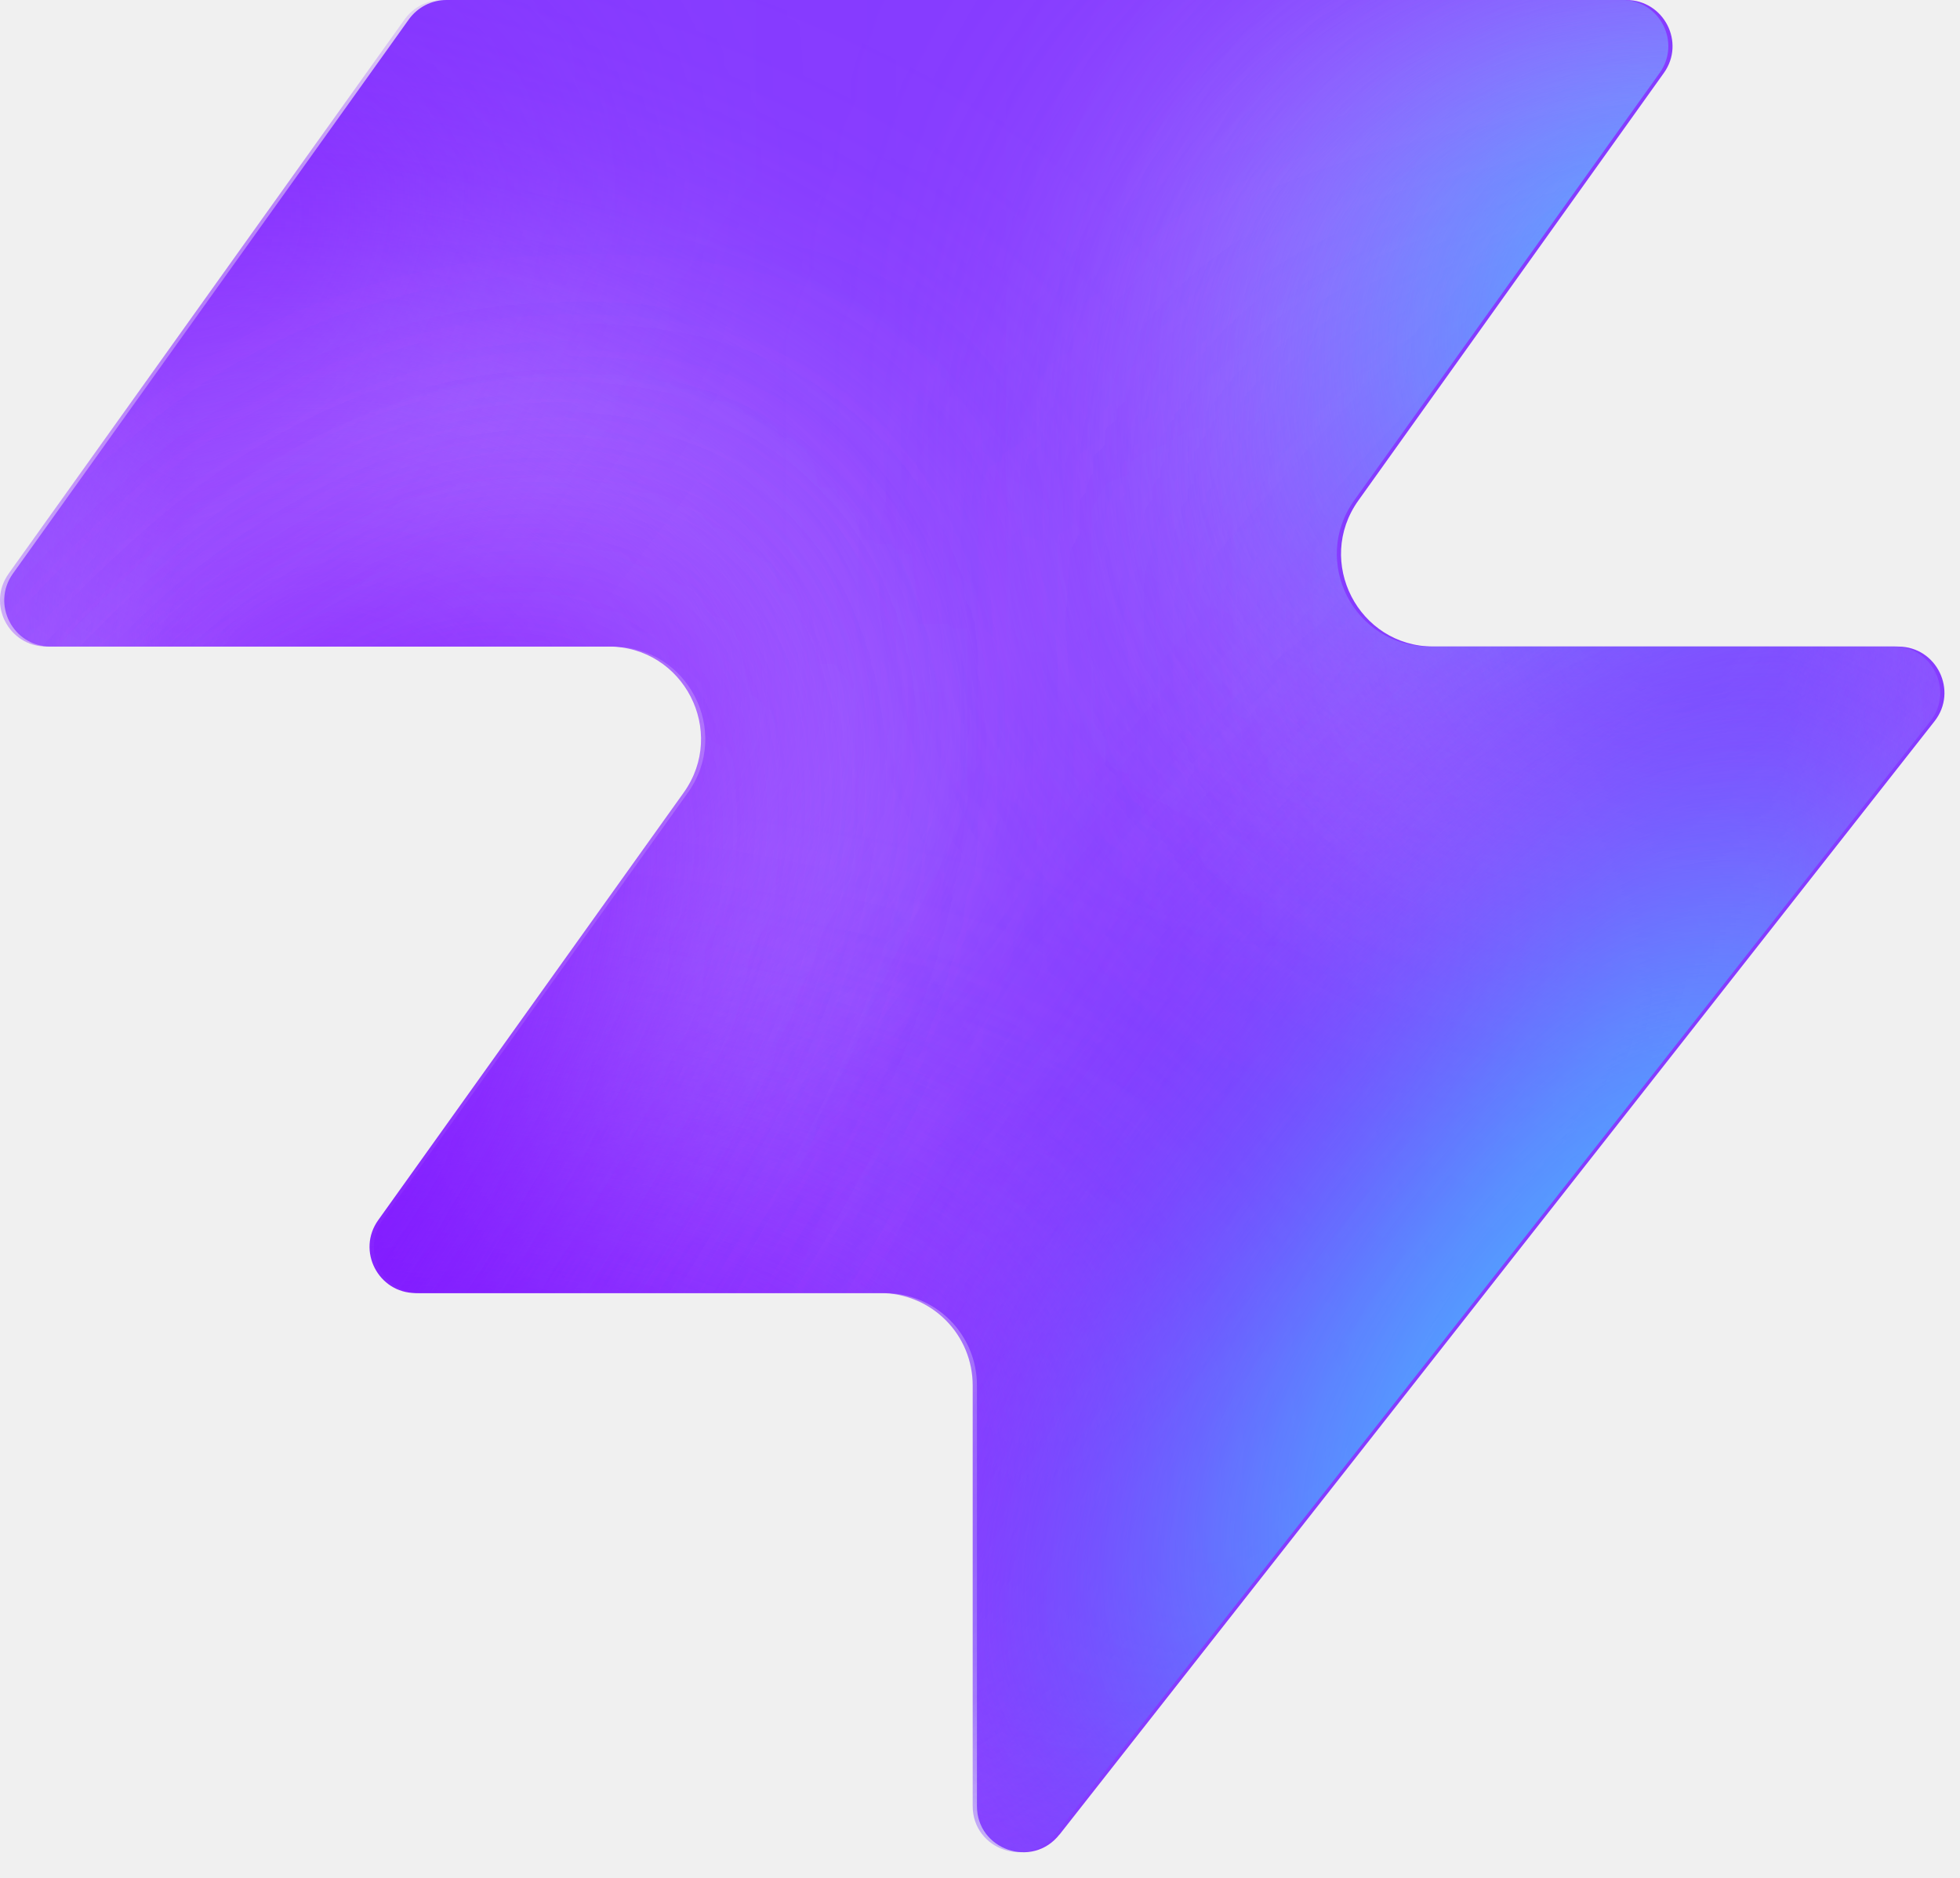
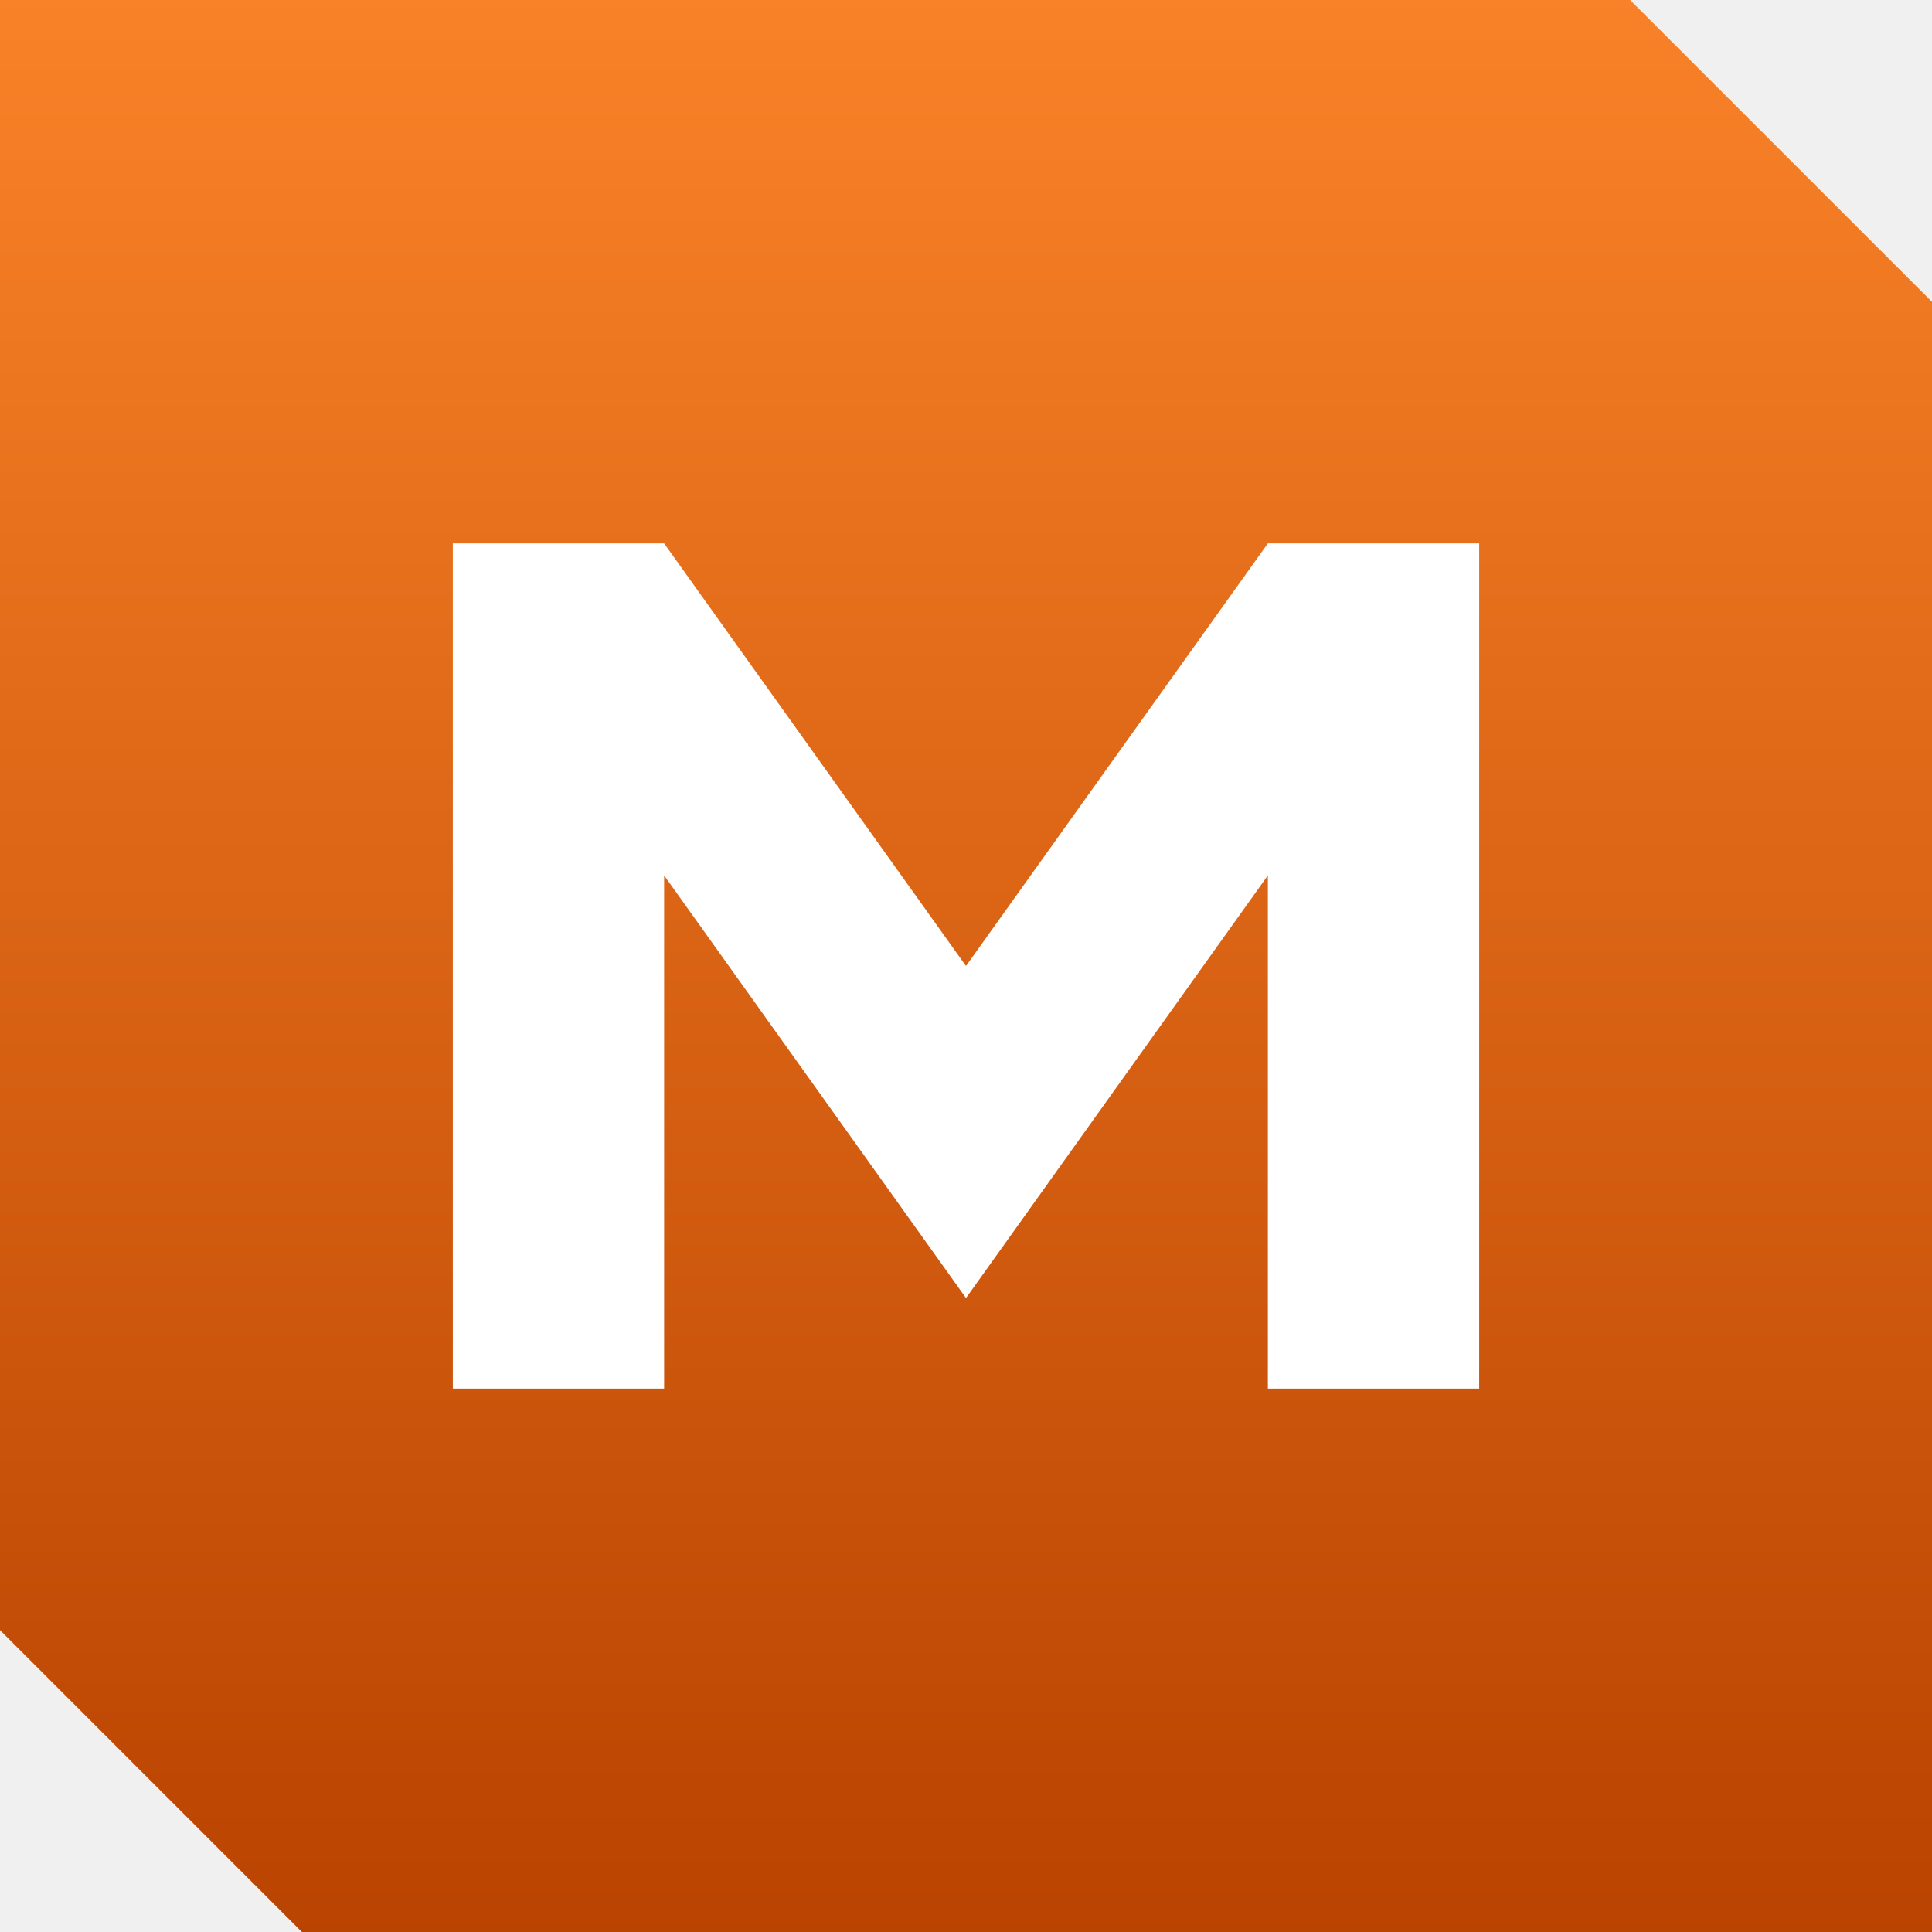
- <svg xmlns="http://www.w3.org/2000/svg" width="48" height="46" fill="none" viewBox="0 0 48 46">
-   <path fill="#863bff" d="M25.946 44.938c-.664.845-2.021.375-2.021-.698V33.937a2.26 2.26 0 0 0-2.262-2.262H10.287c-.92 0-1.456-1.04-.92-1.788l7.48-10.471c1.07-1.497 0-3.578-1.842-3.578H1.237c-.92 0-1.456-1.04-.92-1.788L10.013.474c.214-.297.556-.474.92-.474h28.894c.92 0 1.456 1.04.92 1.788l-7.48 10.471c-1.07 1.498 0 3.579 1.842 3.579h11.377c.943 0 1.473 1.088.89 1.83L25.947 44.94z" style="fill:#863bff;fill:color(display-p3 .525 .23 1);fill-opacity:1" />
-   <mask id="a" width="48" height="46" x="0" y="0" maskUnits="userSpaceOnUse" style="mask-type:alpha">
-     <path fill="#000" d="M25.842 44.938c-.664.844-2.021.375-2.021-.698V33.937a2.26 2.26 0 0 0-2.262-2.262H10.183c-.92 0-1.456-1.04-.92-1.788l7.48-10.471c1.07-1.498 0-3.579-1.842-3.579H1.133c-.92 0-1.456-1.04-.92-1.787L9.91.473c.214-.297.556-.474.92-.474h28.894c.92 0 1.456 1.04.92 1.788l-7.48 10.471c-1.07 1.498 0 3.578 1.842 3.578h11.377c.943 0 1.473 1.088.89 1.832L25.843 44.94z" style="fill:#000;fill-opacity:1" />
-   </mask>
-   <g mask="url(#a)">
-     <g filter="url(#b)">
-       <ellipse cx="5.508" cy="14.704" fill="#ede6ff" rx="5.508" ry="14.704" style="fill:#ede6ff;fill:color(display-p3 .927 .903 1);fill-opacity:1" transform="matrix(.00324 1 1 -.00324 -4.47 31.516)" />
-     </g>
-     <g filter="url(#c)">
-       <ellipse cx="10.399" cy="29.851" fill="#ede6ff" rx="10.399" ry="29.851" style="fill:#ede6ff;fill:color(display-p3 .927 .903 1);fill-opacity:1" transform="matrix(.00324 1 1 -.00324 -39.328 7.883)" />
-     </g>
-     <g filter="url(#d)">
-       <ellipse cx="5.508" cy="30.487" fill="#7e14ff" rx="5.508" ry="30.487" style="fill:#7e14ff;fill:color(display-p3 .492 .077 1);fill-opacity:1" transform="rotate(89.814 -25.913 -14.639)scale(1 -1)" />
-     </g>
-     <g filter="url(#e)">
-       <ellipse cx="5.508" cy="30.599" fill="#7e14ff" rx="5.508" ry="30.599" style="fill:#7e14ff;fill:color(display-p3 .492 .077 1);fill-opacity:1" transform="rotate(89.814 -32.644 -3.334)scale(1 -1)" />
-     </g>
-     <g filter="url(#f)">
-       <ellipse cx="5.508" cy="30.599" fill="#7e14ff" rx="5.508" ry="30.599" style="fill:#7e14ff;fill:color(display-p3 .492 .077 1);fill-opacity:1" transform="matrix(.00324 1 1 -.00324 -34.34 30.47)" />
-     </g>
-     <g filter="url(#g)">
-       <ellipse cx="14.072" cy="22.078" fill="#ede6ff" rx="14.072" ry="22.078" style="fill:#ede6ff;fill:color(display-p3 .927 .903 1);fill-opacity:1" transform="rotate(93.35 24.506 48.493)scale(-1 1)" />
-     </g>
-     <g filter="url(#h)">
-       <ellipse cx="3.47" cy="21.501" fill="#7e14ff" rx="3.47" ry="21.501" style="fill:#7e14ff;fill:color(display-p3 .492 .077 1);fill-opacity:1" transform="rotate(89.009 28.708 47.59)scale(-1 1)" />
-     </g>
-     <g filter="url(#i)">
-       <ellipse cx="3.47" cy="21.501" fill="#7e14ff" rx="3.47" ry="21.501" style="fill:#7e14ff;fill:color(display-p3 .492 .077 1);fill-opacity:1" transform="rotate(89.009 28.708 47.59)scale(-1 1)" />
-     </g>
-     <g filter="url(#j)">
-       <ellipse cx=".387" cy="8.972" fill="#7e14ff" rx="4.407" ry="29.108" style="fill:#7e14ff;fill:color(display-p3 .492 .077 1);fill-opacity:1" transform="rotate(39.51 .387 8.972)" />
-     </g>
-     <g filter="url(#k)">
-       <ellipse cx="47.523" cy="-6.092" fill="#7e14ff" rx="4.407" ry="29.108" style="fill:#7e14ff;fill:color(display-p3 .492 .077 1);fill-opacity:1" transform="rotate(37.892 47.523 -6.092)" />
-     </g>
-     <g filter="url(#l)">
-       <ellipse cx="41.412" cy="6.333" fill="#47bfff" rx="5.971" ry="9.665" style="fill:#47bfff;fill:color(display-p3 .28 .748 1);fill-opacity:1" transform="rotate(37.892 41.412 6.333)" />
-     </g>
-     <g filter="url(#m)">
-       <ellipse cx="-1.879" cy="38.332" fill="#7e14ff" rx="4.407" ry="29.108" style="fill:#7e14ff;fill:color(display-p3 .492 .077 1);fill-opacity:1" transform="rotate(37.892 -1.88 38.332)" />
-     </g>
-     <g filter="url(#n)">
-       <ellipse cx="-1.879" cy="38.332" fill="#7e14ff" rx="4.407" ry="29.108" style="fill:#7e14ff;fill:color(display-p3 .492 .077 1);fill-opacity:1" transform="rotate(37.892 -1.88 38.332)" />
-     </g>
-     <g filter="url(#o)">
-       <ellipse cx="35.651" cy="29.907" fill="#7e14ff" rx="4.407" ry="29.108" style="fill:#7e14ff;fill:color(display-p3 .492 .077 1);fill-opacity:1" transform="rotate(37.892 35.651 29.907)" />
-     </g>
-     <g filter="url(#p)">
-       <ellipse cx="38.418" cy="32.4" fill="#47bfff" rx="5.971" ry="15.297" style="fill:#47bfff;fill:color(display-p3 .28 .748 1);fill-opacity:1" transform="rotate(37.892 38.418 32.4)" />
-     </g>
-   </g>
+ <svg xmlns="http://www.w3.org/2000/svg" viewBox="0 0 64 64" role="img" aria-labelledby="title">
  <defs>
-     <filter id="b" width="60.045" height="41.654" x="-19.77" y="16.149" color-interpolation-filters="sRGB" filterUnits="userSpaceOnUse">
-       <feFlood flood-opacity="0" result="BackgroundImageFix" />
-       <feBlend in="SourceGraphic" in2="BackgroundImageFix" result="shape" />
-       <feGaussianBlur result="effect1_foregroundBlur_2002_17158" stdDeviation="7.659" />
-     </filter>
-     <filter id="c" width="90.34" height="51.437" x="-54.613" y="-7.533" color-interpolation-filters="sRGB" filterUnits="userSpaceOnUse">
-       <feFlood flood-opacity="0" result="BackgroundImageFix" />
-       <feBlend in="SourceGraphic" in2="BackgroundImageFix" result="shape" />
-       <feGaussianBlur result="effect1_foregroundBlur_2002_17158" stdDeviation="7.659" />
-     </filter>
-     <filter id="d" width="79.355" height="29.4" x="-49.64" y="2.03" color-interpolation-filters="sRGB" filterUnits="userSpaceOnUse">
-       <feFlood flood-opacity="0" result="BackgroundImageFix" />
-       <feBlend in="SourceGraphic" in2="BackgroundImageFix" result="shape" />
-       <feGaussianBlur result="effect1_foregroundBlur_2002_17158" stdDeviation="4.596" />
-     </filter>
-     <filter id="e" width="79.579" height="29.4" x="-45.045" y="20.029" color-interpolation-filters="sRGB" filterUnits="userSpaceOnUse">
-       <feFlood flood-opacity="0" result="BackgroundImageFix" />
-       <feBlend in="SourceGraphic" in2="BackgroundImageFix" result="shape" />
-       <feGaussianBlur result="effect1_foregroundBlur_2002_17158" stdDeviation="4.596" />
-     </filter>
-     <filter id="f" width="79.579" height="29.4" x="-43.513" y="21.178" color-interpolation-filters="sRGB" filterUnits="userSpaceOnUse">
-       <feFlood flood-opacity="0" result="BackgroundImageFix" />
-       <feBlend in="SourceGraphic" in2="BackgroundImageFix" result="shape" />
-       <feGaussianBlur result="effect1_foregroundBlur_2002_17158" stdDeviation="4.596" />
-     </filter>
-     <filter id="g" width="74.749" height="58.852" x="15.756" y="-17.901" color-interpolation-filters="sRGB" filterUnits="userSpaceOnUse">
-       <feFlood flood-opacity="0" result="BackgroundImageFix" />
-       <feBlend in="SourceGraphic" in2="BackgroundImageFix" result="shape" />
-       <feGaussianBlur result="effect1_foregroundBlur_2002_17158" stdDeviation="7.659" />
-     </filter>
-     <filter id="h" width="61.377" height="25.362" x="23.548" y="2.284" color-interpolation-filters="sRGB" filterUnits="userSpaceOnUse">
-       <feFlood flood-opacity="0" result="BackgroundImageFix" />
-       <feBlend in="SourceGraphic" in2="BackgroundImageFix" result="shape" />
-       <feGaussianBlur result="effect1_foregroundBlur_2002_17158" stdDeviation="4.596" />
-     </filter>
-     <filter id="i" width="61.377" height="25.362" x="23.548" y="2.284" color-interpolation-filters="sRGB" filterUnits="userSpaceOnUse">
-       <feFlood flood-opacity="0" result="BackgroundImageFix" />
-       <feBlend in="SourceGraphic" in2="BackgroundImageFix" result="shape" />
-       <feGaussianBlur result="effect1_foregroundBlur_2002_17158" stdDeviation="4.596" />
-     </filter>
-     <filter id="j" width="56.045" height="63.649" x="-27.636" y="-22.853" color-interpolation-filters="sRGB" filterUnits="userSpaceOnUse">
-       <feFlood flood-opacity="0" result="BackgroundImageFix" />
-       <feBlend in="SourceGraphic" in2="BackgroundImageFix" result="shape" />
-       <feGaussianBlur result="effect1_foregroundBlur_2002_17158" stdDeviation="4.596" />
-     </filter>
-     <filter id="k" width="54.814" height="64.646" x="20.116" y="-38.415" color-interpolation-filters="sRGB" filterUnits="userSpaceOnUse">
-       <feFlood flood-opacity="0" result="BackgroundImageFix" />
-       <feBlend in="SourceGraphic" in2="BackgroundImageFix" result="shape" />
-       <feGaussianBlur result="effect1_foregroundBlur_2002_17158" stdDeviation="4.596" />
-     </filter>
-     <filter id="l" width="33.541" height="35.313" x="24.641" y="-11.323" color-interpolation-filters="sRGB" filterUnits="userSpaceOnUse">
-       <feFlood flood-opacity="0" result="BackgroundImageFix" />
-       <feBlend in="SourceGraphic" in2="BackgroundImageFix" result="shape" />
-       <feGaussianBlur result="effect1_foregroundBlur_2002_17158" stdDeviation="4.596" />
-     </filter>
-     <filter id="m" width="54.814" height="64.646" x="-29.286" y="6.009" color-interpolation-filters="sRGB" filterUnits="userSpaceOnUse">
-       <feFlood flood-opacity="0" result="BackgroundImageFix" />
-       <feBlend in="SourceGraphic" in2="BackgroundImageFix" result="shape" />
-       <feGaussianBlur result="effect1_foregroundBlur_2002_17158" stdDeviation="4.596" />
-     </filter>
-     <filter id="n" width="54.814" height="64.646" x="-29.286" y="6.009" color-interpolation-filters="sRGB" filterUnits="userSpaceOnUse">
-       <feFlood flood-opacity="0" result="BackgroundImageFix" />
-       <feBlend in="SourceGraphic" in2="BackgroundImageFix" result="shape" />
-       <feGaussianBlur result="effect1_foregroundBlur_2002_17158" stdDeviation="4.596" />
-     </filter>
-     <filter id="o" width="54.814" height="64.646" x="8.244" y="-2.416" color-interpolation-filters="sRGB" filterUnits="userSpaceOnUse">
-       <feFlood flood-opacity="0" result="BackgroundImageFix" />
-       <feBlend in="SourceGraphic" in2="BackgroundImageFix" result="shape" />
-       <feGaussianBlur result="effect1_foregroundBlur_2002_17158" stdDeviation="4.596" />
-     </filter>
-     <filter id="p" width="39.409" height="43.623" x="18.713" y="10.588" color-interpolation-filters="sRGB" filterUnits="userSpaceOnUse">
-       <feFlood flood-opacity="0" result="BackgroundImageFix" />
-       <feBlend in="SourceGraphic" in2="BackgroundImageFix" result="shape" />
-       <feGaussianBlur result="effect1_foregroundBlur_2002_17158" stdDeviation="4.596" />
-     </filter>
+     <linearGradient id="marketlens" x1="0" y1="0" x2="0" y2="1">
+       <stop offset="0" stop-color="#f98228" />
+       <stop offset="1" stop-color="#b94300" />
+     </linearGradient>
  </defs>
+   <path d="M0 0H54L64 10V64H10L0 54Z" fill="url(#marketlens)" />
+   <path d="M15 46V18h7l10 14 10-14h7v28h-7V29L32 43 22 29v17Z" fill="#fff" />
</svg>
